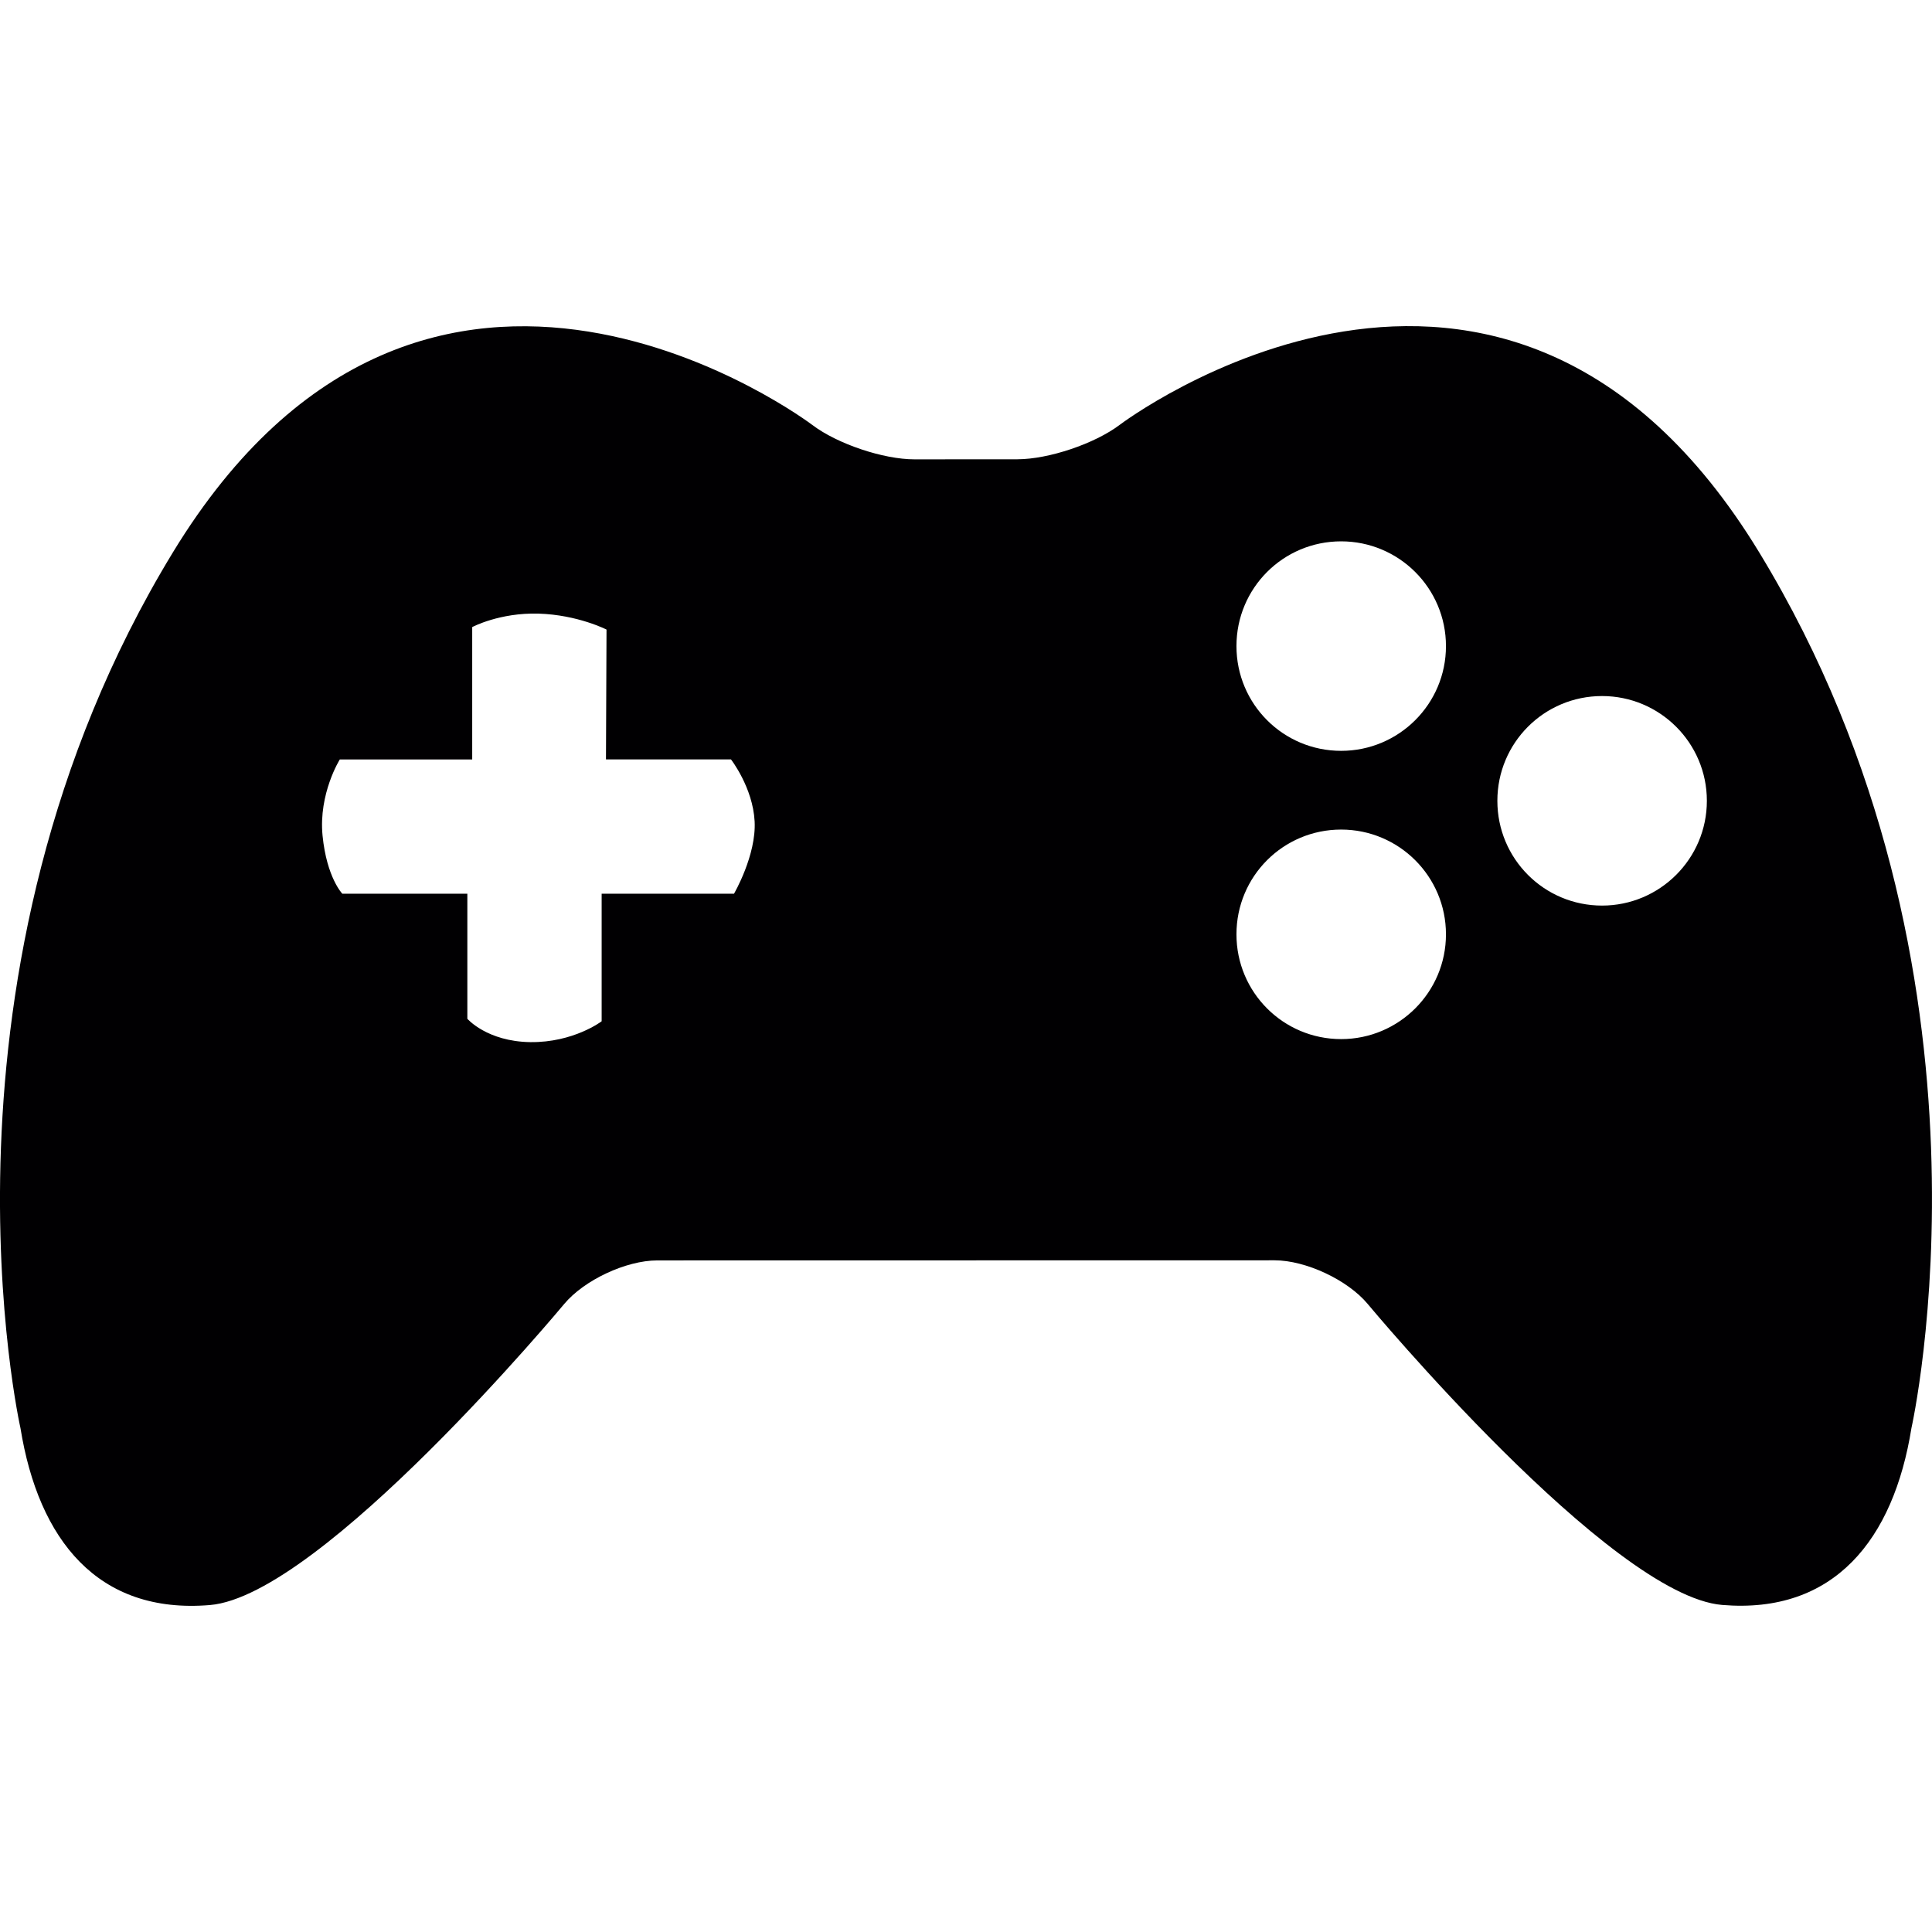
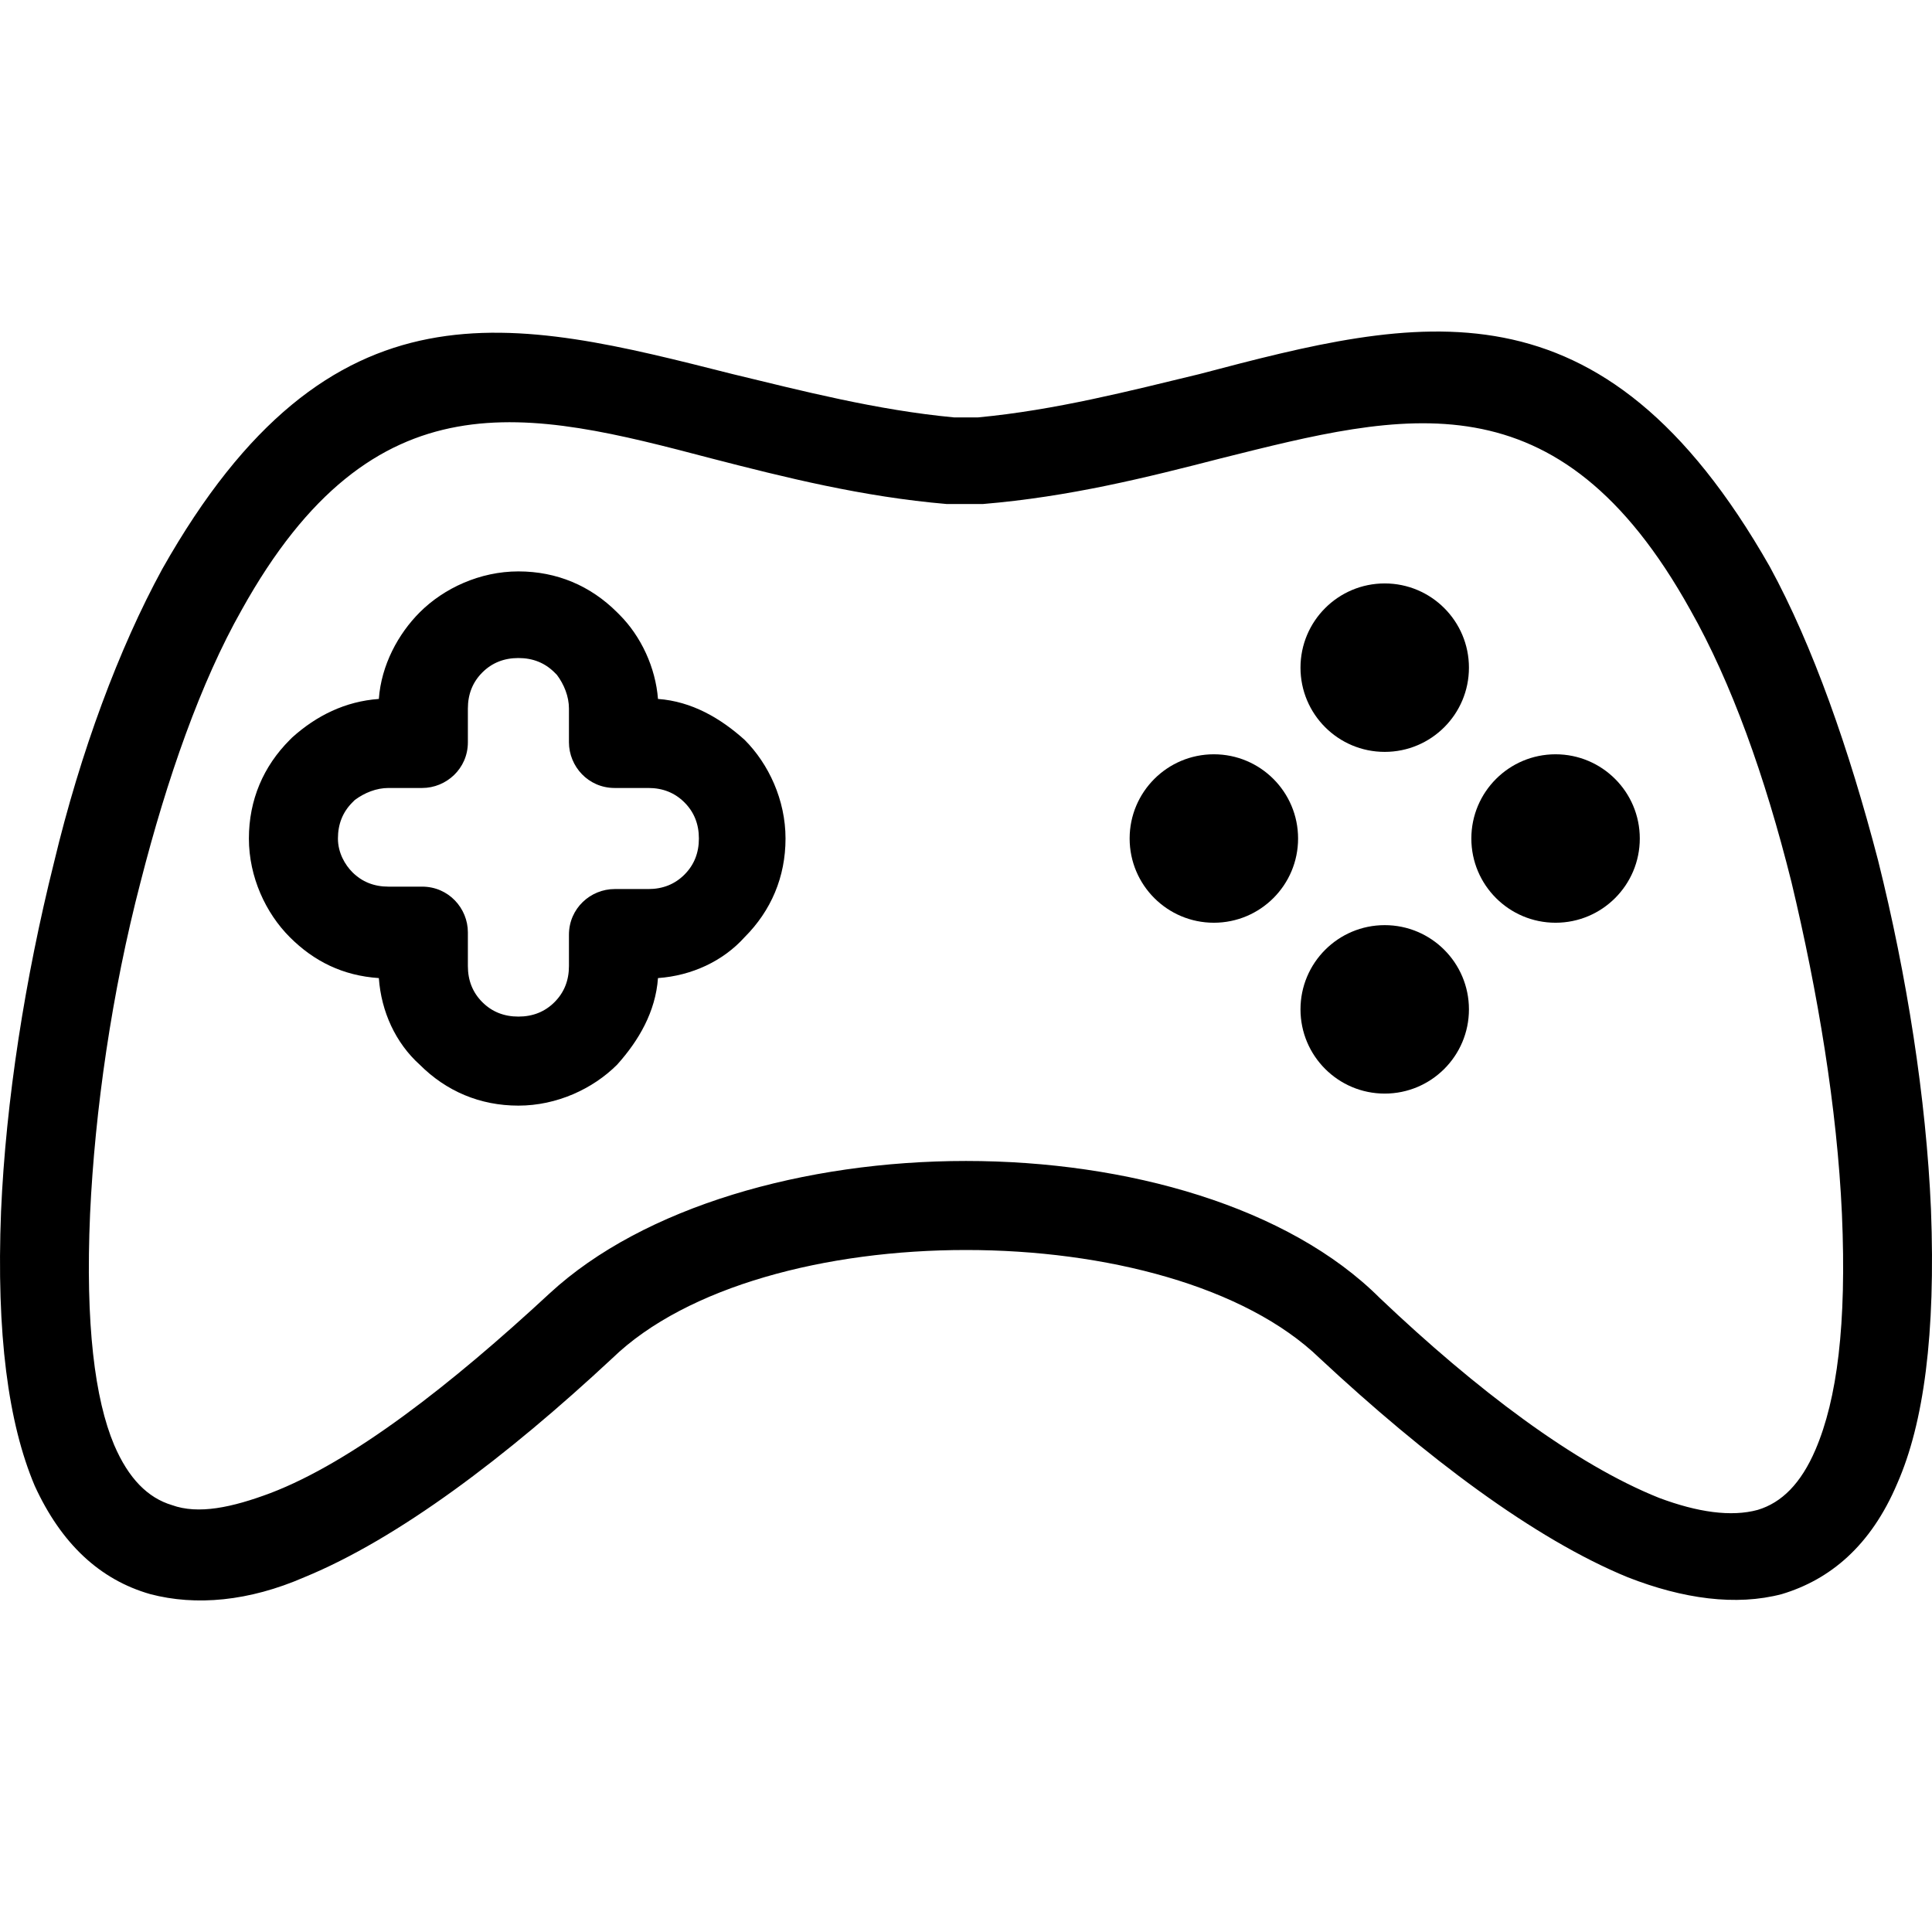
- <svg xmlns="http://www.w3.org/2000/svg" version="1.1" id="Capa_1" x="0px" y="0px" viewBox="0 0 53.626 53.626" style="enable-background:new 0 0 53.626 53.626;" xml:space="preserve">
+ <svg xmlns="http://www.w3.org/2000/svg" version="1.1" id="Capa_1" x="0px" y="0px" viewBox="0 0 321.145 321.145" style="enable-background:new 0 0 321.145 321.145;" xml:space="preserve">
  <g>
-     <path style="fill:#010002;" d="M48.831,15.334c-7.083-11.637-17.753-3.541-17.753-3.541c-0.692,0.523-1.968,0.953-2.835,0.955   l-2.858,0.002c-0.867,0.001-2.143-0.429-2.834-0.952c0,0-10.671-8.098-17.755,3.539C-2.286,26.97,0.568,39.639,0.568,39.639   c0.5,3.102,2.148,5.172,5.258,4.912c3.101-0.259,9.832-8.354,9.832-8.354c0.556-0.667,1.721-1.212,2.586-1.212l17.134-0.003   c0.866,0,2.03,0.545,2.585,1.212c0,0,6.732,8.095,9.838,8.354c3.106,0.26,4.758-1.812,5.255-4.912   C53.055,39.636,55.914,26.969,48.831,15.334z M20.374,24.806H16.7v3.541c0,0-0.778,0.594-1.982,0.579   c-1.202-0.018-1.746-0.648-1.746-0.648v-3.471h-3.47c0,0-0.433-0.444-0.549-1.613c-0.114-1.169,0.479-2.114,0.479-2.114h3.675   v-3.674c0,0,0.756-0.405,1.843-0.374c1.088,0.034,1.885,0.443,1.885,0.443l-0.015,3.604h3.47c0,0,0.606,0.778,0.656,1.718   C20.996,23.738,20.374,24.806,20.374,24.806z M37.226,28.842c-1.609,0-2.906-1.301-2.906-2.908c0-1.61,1.297-2.908,2.906-2.908   c1.602,0,2.909,1.298,2.909,2.908C40.135,27.542,38.828,28.842,37.226,28.842z M37.226,20.841c-1.609,0-2.906-1.3-2.906-2.907   c0-1.61,1.297-2.908,2.906-2.908c1.602,0,2.909,1.298,2.909,2.908C40.135,19.542,38.828,20.841,37.226,20.841z M44.468,25.136   c-1.609,0-2.906-1.3-2.906-2.908c0-1.609,1.297-2.908,2.906-2.908c1.602,0,2.909,1.299,2.909,2.908   C47.377,23.836,46.07,25.136,44.468,25.136z" />
+     <g>
+       <path d="M320.973,200.981c-0.8-18.4-4-38.8-8.8-58c-4.8-18.4-10.8-35.6-18-48.8c-28-49.2-58.4-41.6-94.8-32    c-11.6,2.8-24,6-36.8,7.2h-4c-12.8-1.2-25.2-4.4-36.8-7.2c-36.4-9.2-66.8-17.2-94.8,32.4c-7.2,13.2-13.6,30.4-18,48.8    c-4.8,19.2-8,39.6-8.8,58c-0.8,20.4,1.2,35.2,5.6,45.6c4.4,9.6,10.8,15.6,19.2,18c7.6,2,16.4,1.2,25.6-2.8    c15.6-6.4,33.6-20,51.2-36.4c12.4-12,35.6-18,58.8-18s46.4,6,58.8,18c17.6,16.4,35.6,30,51.2,36.4c9.2,3.6,18,4.8,25.6,2.8    c8-2.4,14.8-8,19.2-18.4C319.773,236.581,321.773,221.781,320.973,200.981z M301.773,240.981c-2.4,5.6-5.6,8.8-9.6,10    c-4.4,1.2-10,0.4-16.4-2c-14-5.6-30.4-18-46.4-33.2c-15.2-15.2-42-22.8-68.8-22.8s-53.6,7.6-69.2,22c-16.4,15.2-32.8,28-46.4,33.2    c-6.4,2.4-12,3.6-16.4,2c-4-1.2-7.2-4.4-9.6-10c-3.2-7.6-4.8-20-4-38.4c0.8-17.2,3.6-36.8,8.4-55.2c4.4-17.2,10-33.2,16.8-45.2    c22-39.6,47.6-33.2,78-25.2c12.4,3.2,25.2,6.4,39.2,7.6c0.4,0,0.4,0,0.8,0h4.4c0.4,0,0.4,0,0.8,0c14.4-1.2,27.2-4.4,39.6-7.6    c30.4-7.6,56-14.4,78,25.2c6.8,12,12.4,27.6,16.8,45.2c4.4,18.4,7.6,37.6,8.4,55.2    C306.973,220.181,305.373,232.581,301.773,240.981z" />
+     </g>
+   </g>
+   <g>
+     <g>
+       <path d="M123.773,122.981c-4-3.6-8.8-6.4-14.4-6.8c-0.4-5.2-2.8-10.4-6.4-14l-0.4-0.4c-4.4-4.4-10-6.8-16.4-6.8    c-6.4,0-12.4,2.8-16.4,6.8c-3.6,3.6-6.4,8.8-6.8,14.4c-5.6,0.4-10.4,2.8-14.4,6.4l-0.4,0.4c-4.4,4.4-6.8,10-6.8,16.4    c0,6.4,2.8,12.4,6.8,16.4c4,4,8.8,6.4,14.8,6.8c0.4,5.6,2.8,10.8,6.8,14.4c4.4,4.4,10,6.8,16.4,6.8c6.4,0,12.4-2.8,16.4-6.8    c3.6-4,6.4-8.8,6.8-14.4c5.6-0.4,10.8-2.8,14.4-6.8c4.4-4.4,6.8-10,6.8-16.4C130.573,132.981,127.773,126.981,123.773,122.981z     M113.773,145.381c-1.6,1.6-3.6,2.4-6,2.4h-5.6c-4,0-7.6,3.2-7.6,7.6v5.2c0,2.4-0.8,4.4-2.4,6c-1.6,1.6-3.6,2.4-6,2.4    c-2.4,0-4.4-0.8-6-2.4c-1.6-1.6-2.4-3.6-2.4-6v-5.6c0-4-3.2-7.6-7.6-7.6h-5.6c-2.4,0-4.4-0.8-6-2.4c-1.2-1.2-2.4-3.2-2.4-5.6    c0-2.4,0.8-4.4,2.4-6c0,0,0,0,0.4-0.4c1.6-1.2,3.6-2,5.6-2h5.6c4,0,7.6-3.2,7.6-7.6v-5.6c0-2.4,0.8-4.4,2.4-6    c1.6-1.6,3.6-2.4,6-2.4c2.4,0,4.4,0.8,6,2.4c0,0,0,0,0.4,0.4c1.2,1.6,2,3.6,2,5.6v5.6c0,4,3.2,7.6,7.6,7.6h5.6    c2.4,0,4.4,0.8,6,2.4c1.6,1.6,2.4,3.6,2.4,6C116.173,141.781,115.373,143.781,113.773,145.381z" />
+     </g>
+   </g>
+   <g>
+     <g>
+       <circle cx="230.173" cy="110.981" r="14" />
+     </g>
+   </g>
+   <g>
+     <g>
+       <circle cx="230.173" cy="167.781" r="14" />
+     </g>
+   </g>
+   <g>
+     <g>
+       <circle cx="201.773" cy="139.381" r="14" />
+     </g>
+   </g>
+   <g>
+     <g>
+       <circle cx="258.573" cy="139.381" r="14" />
+     </g>
  </g>
  <g>
</g>
  <g>
</g>
  <g>
</g>
  <g>
</g>
  <g>
</g>
  <g>
</g>
  <g>
</g>
  <g>
</g>
  <g>
</g>
  <g>
</g>
  <g>
</g>
  <g>
</g>
  <g>
</g>
  <g>
</g>
  <g>
</g>
</svg>
